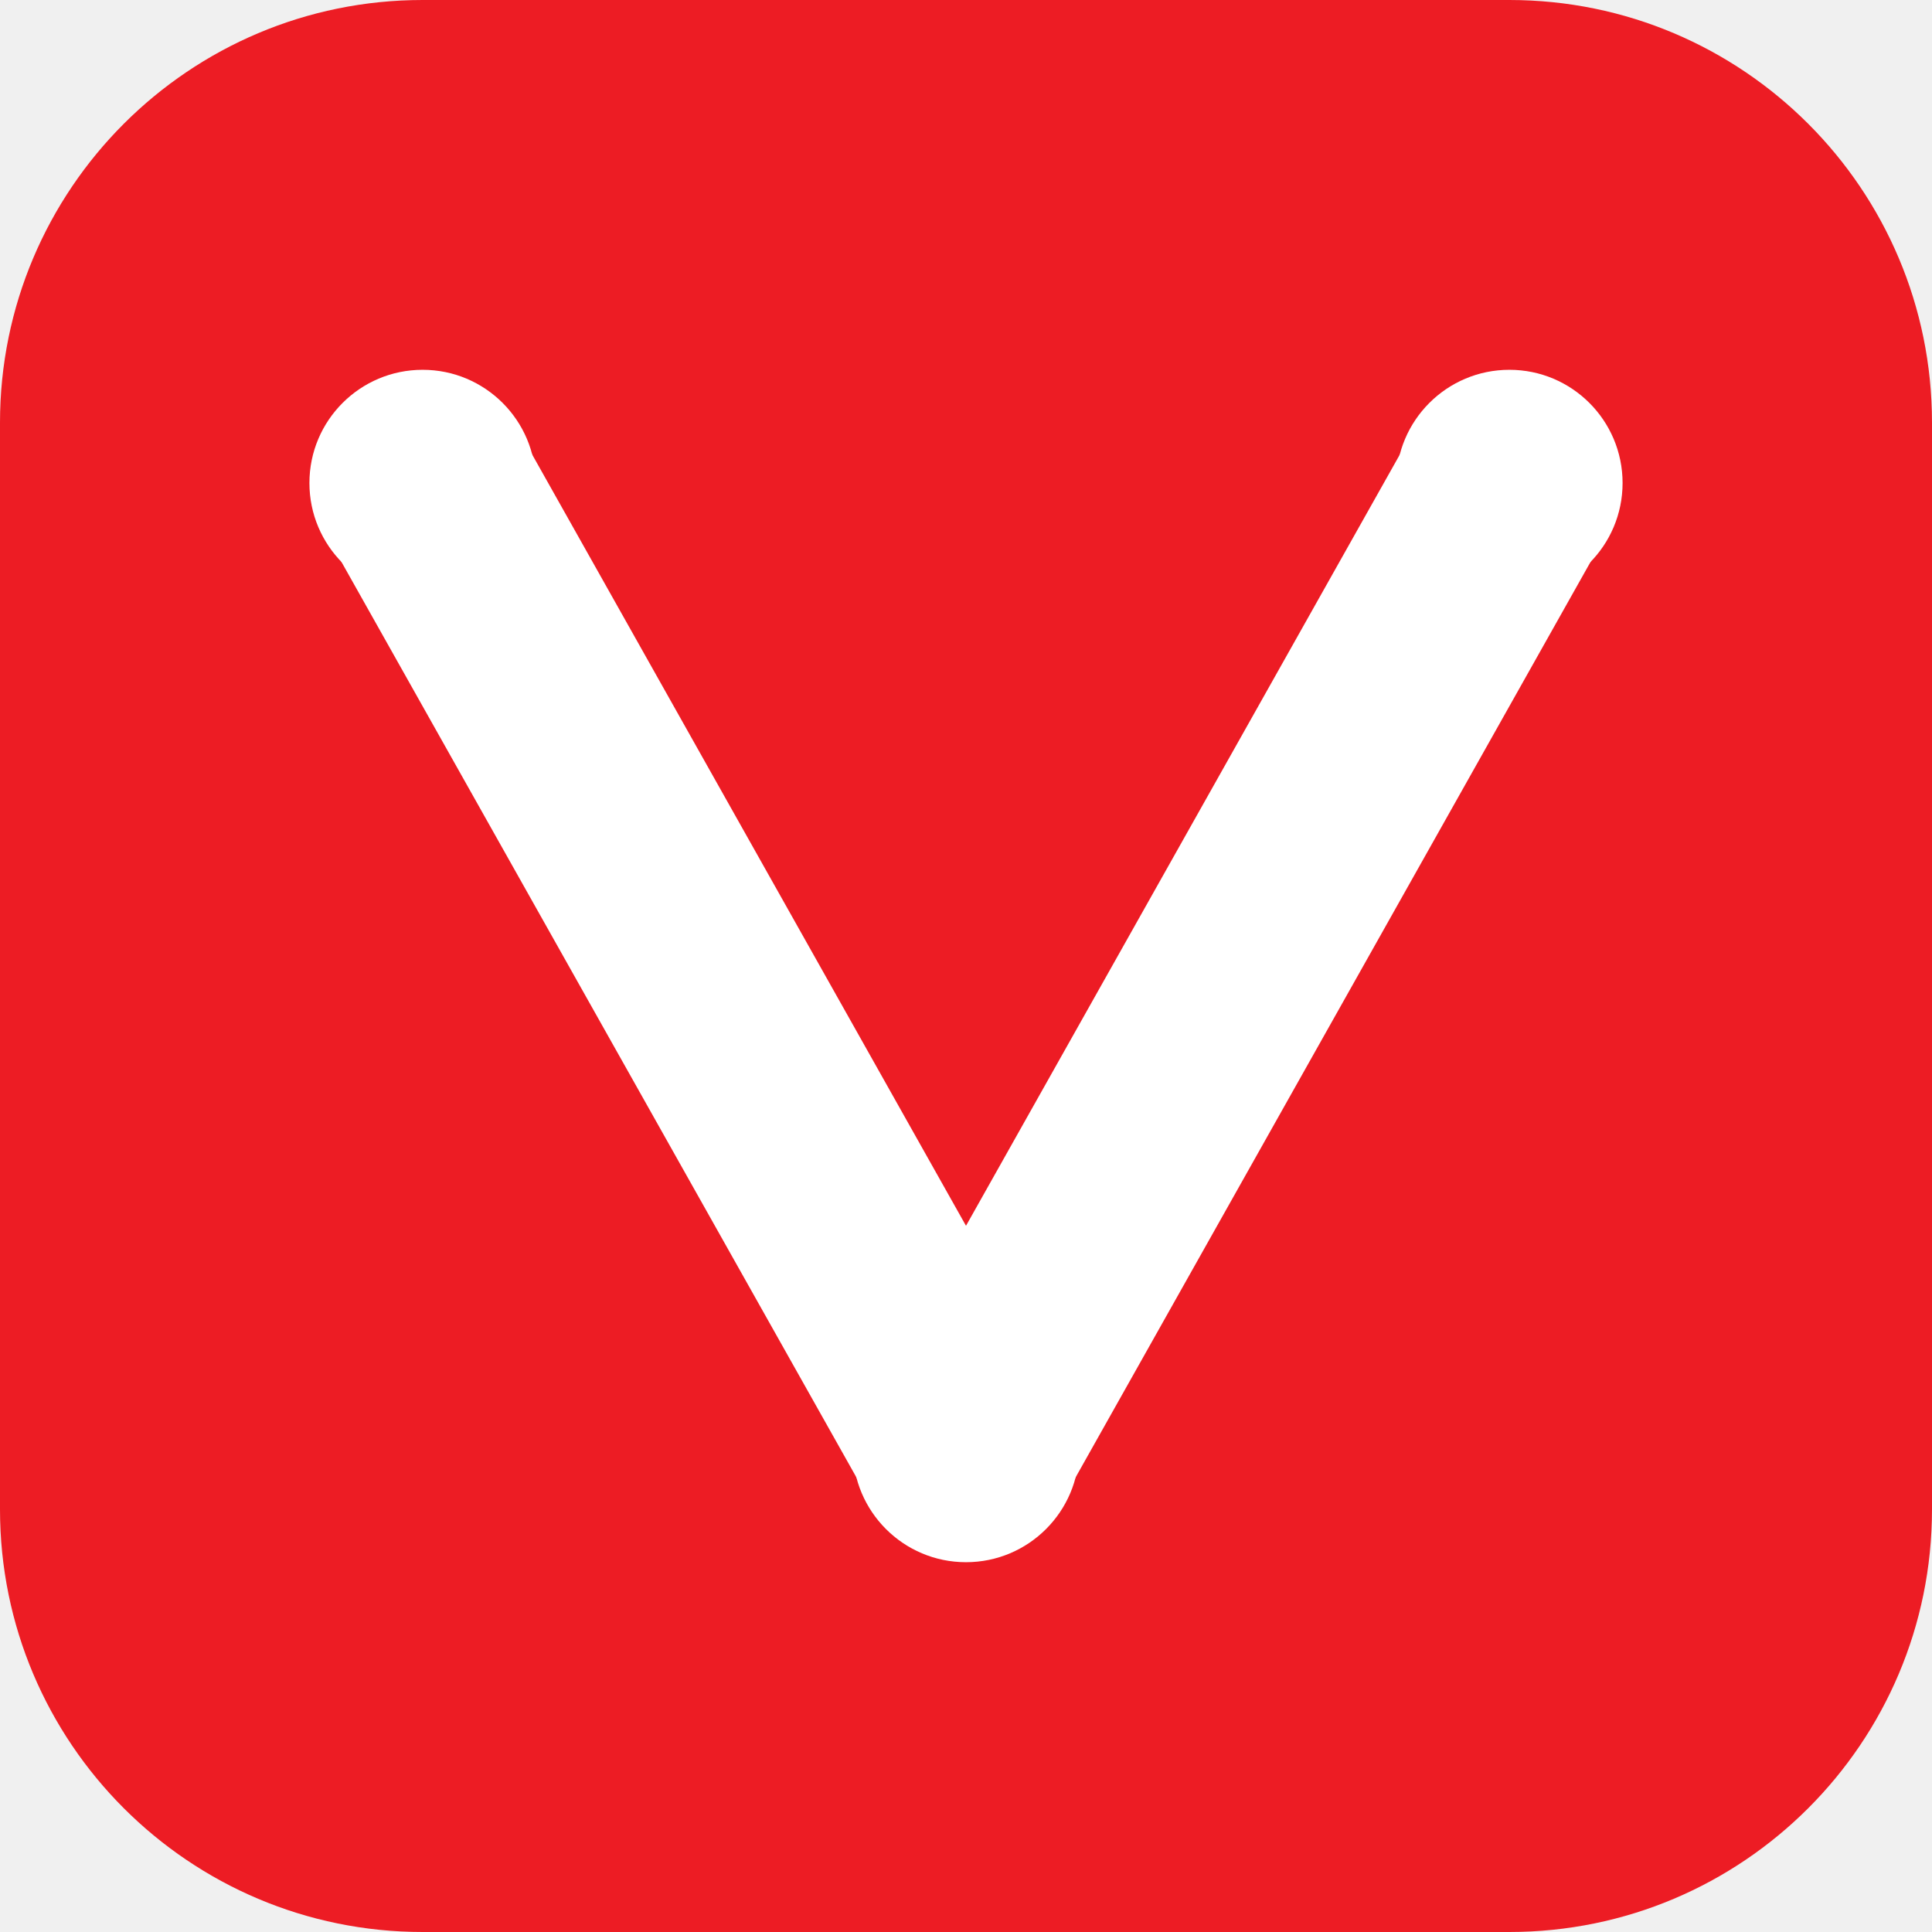
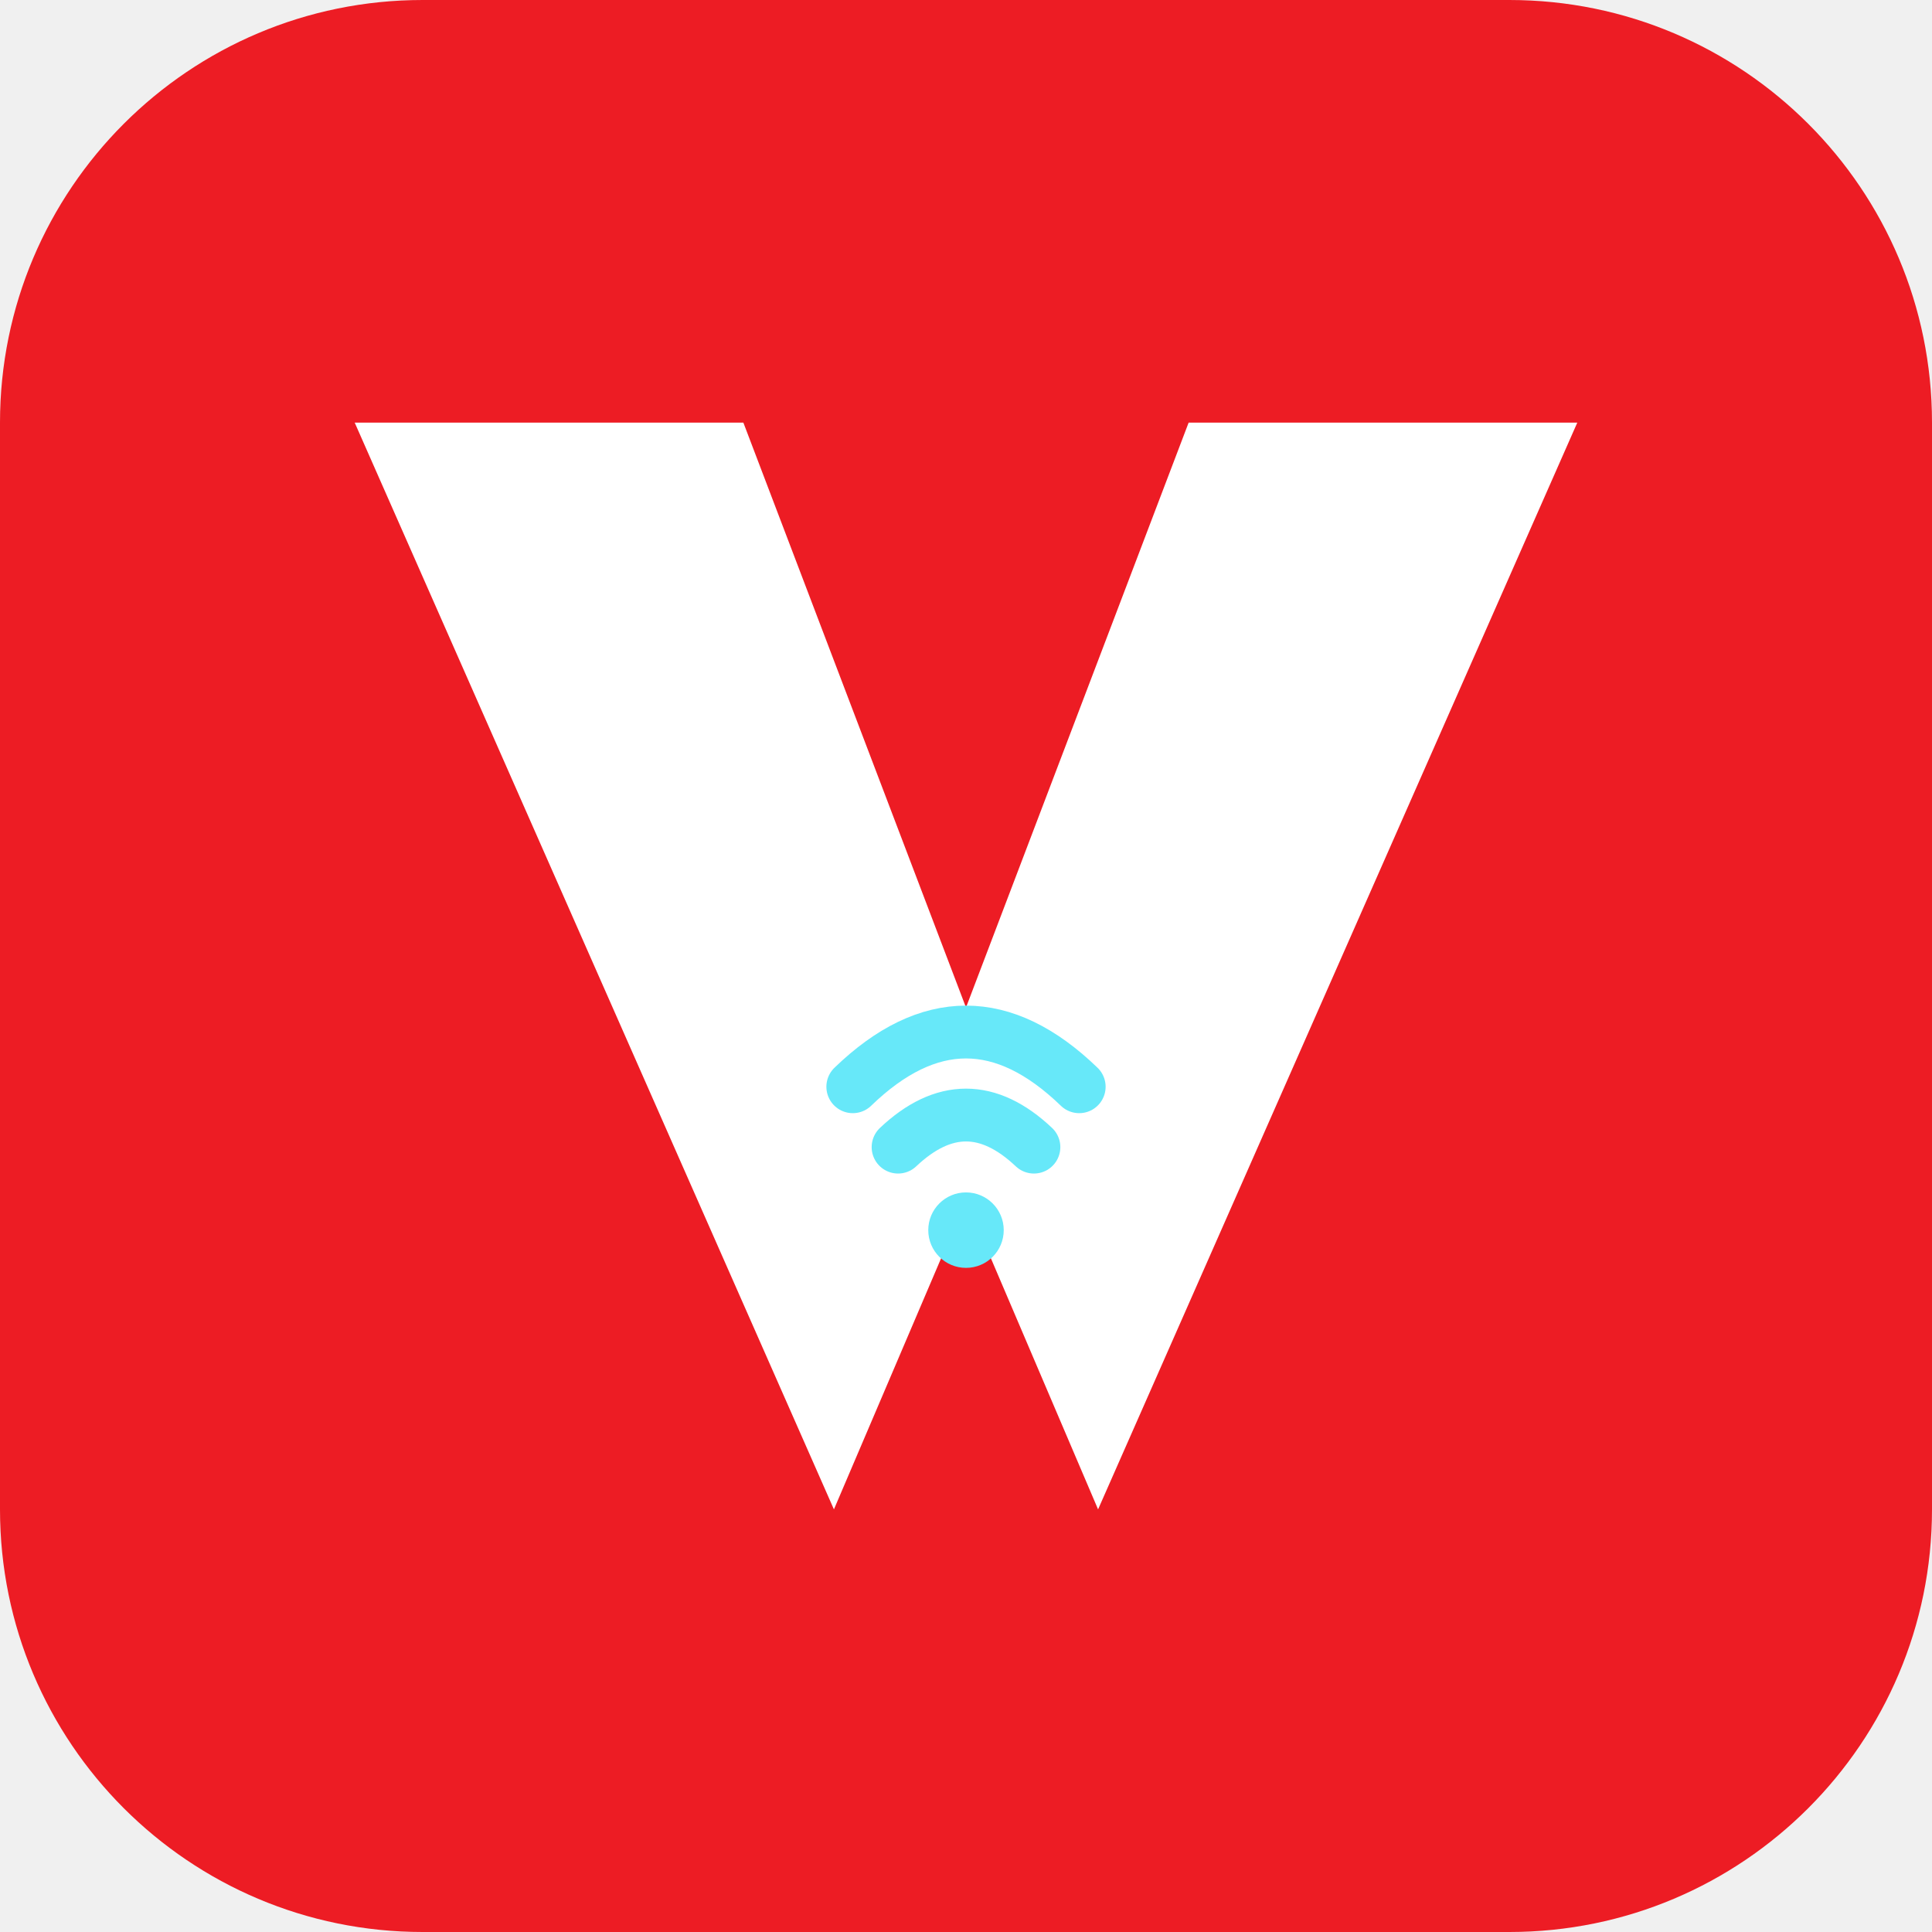
<svg xmlns="http://www.w3.org/2000/svg" viewBox="0 0 512 512" role="img" aria-labelledby="title desc">
  <rect width="512" height="512" rx="112" fill="#ed1c24" />
-   <path d="M112 128 256 384 400 128" fill="none" stroke="#fff" stroke-linecap="round" stroke-linejoin="round" stroke-width="58" />
-   <circle cx="112" cy="128" r="30" fill="#fff" />
-   <circle cx="256" cy="384" r="30" fill="#fff" />
-   <circle cx="400" cy="128" r="30" fill="#fff" />
+   <path d="M94 112h103l59 155 59-155h103L291 400l-35-82-35 82z" fill="#fff" />
+   <path d="M238 304q18-17 36 0M226 288q30-29 60 0" fill="none" stroke="#67e8f9" stroke-linecap="round" stroke-width="14" />
+   <circle cx="256" cy="326" r="10" fill="#67e8f9" />
</svg>
